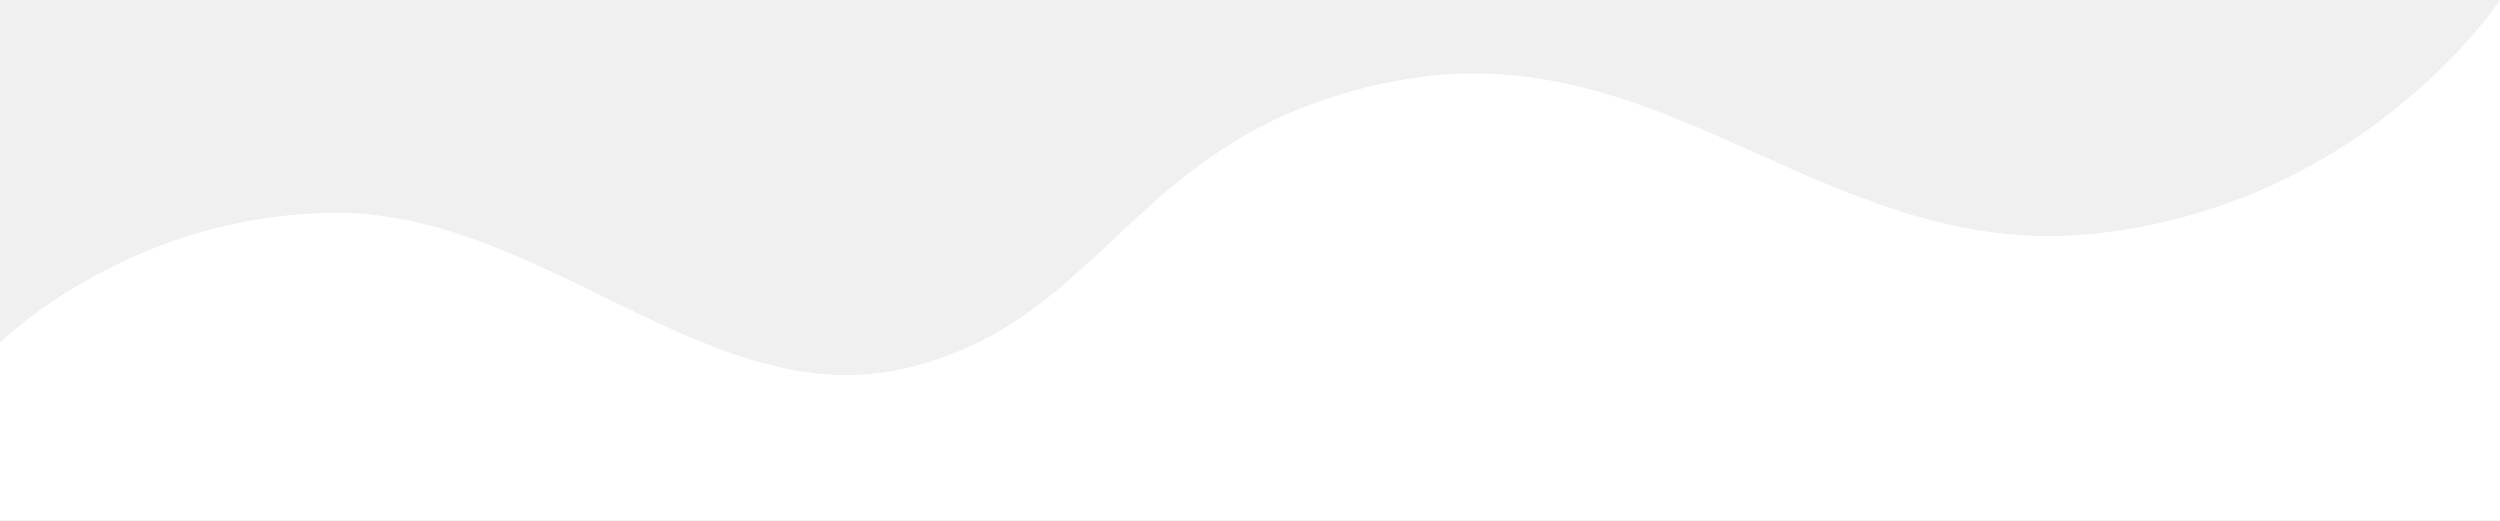
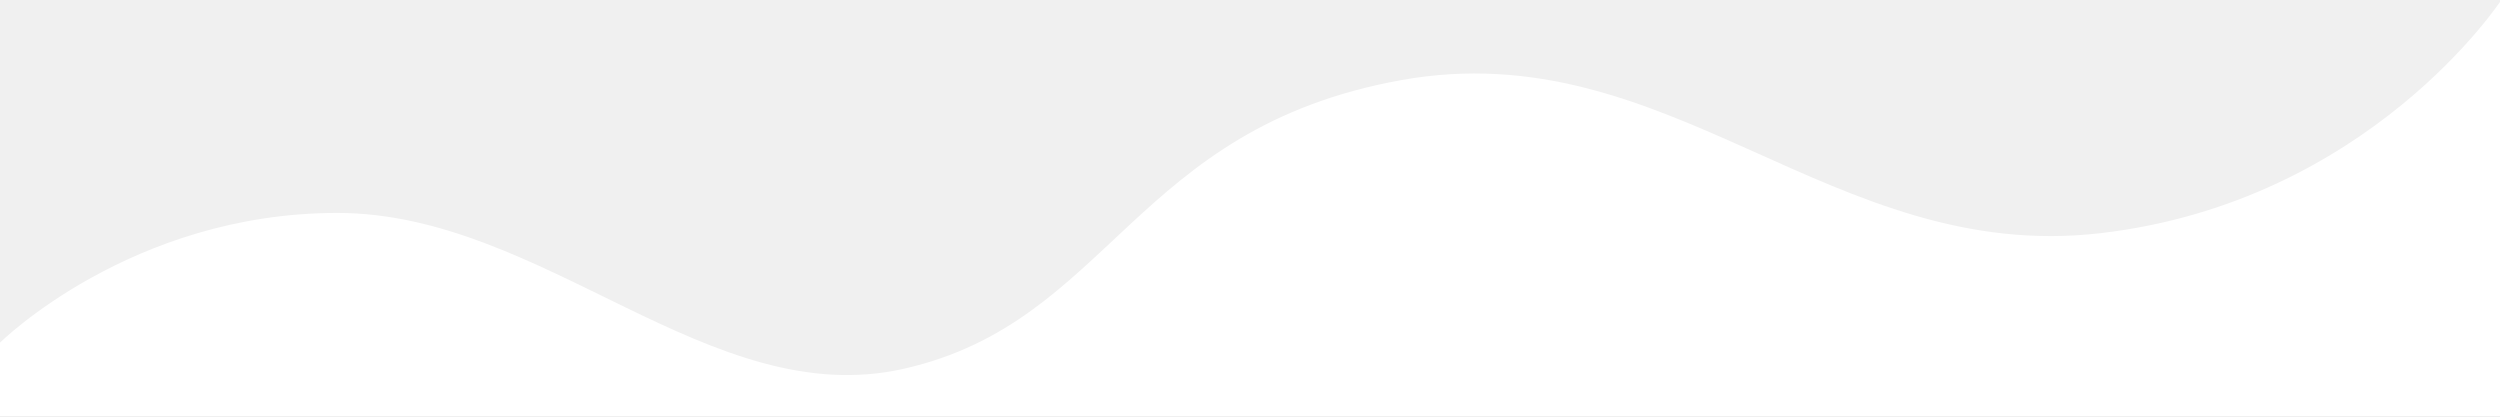
- <svg xmlns="http://www.w3.org/2000/svg" width="1920" height="400" viewBox="0 0 1920 400" fill="none">
-   <path d="M1075.58 61.535C1281.51 24.44 1405.68 202.968 1612.11 179.102C1818.55 155.237 1920 0 1920 0V399.5L0 399.5V263.15C0 263.15 100.442 163.527 258.927 163.527C417.413 163.527 545.056 317.015 694.006 283.162C852.492 247.141 869.653 98.63 1075.58 61.535Z" fill="white" />
+ <svg xmlns="http://www.w3.org/2000/svg" width="1920" height="320" viewBox="0 0 1920 320" fill="none">
+   <path d="M1076.14 61.535C1282.18 24.44 1406.41 202.968 1612.95 179.102C1819.5 155.237 1921 0 1921 0V319.5L0 319.5V263.15C0 263.15 100.494 163.528 259.063 163.528C417.631 163.528 545.341 317.015 694.368 283.162C852.937 247.141 870.106 98.631 1076.14 61.535Z" fill="white" />
</svg>
